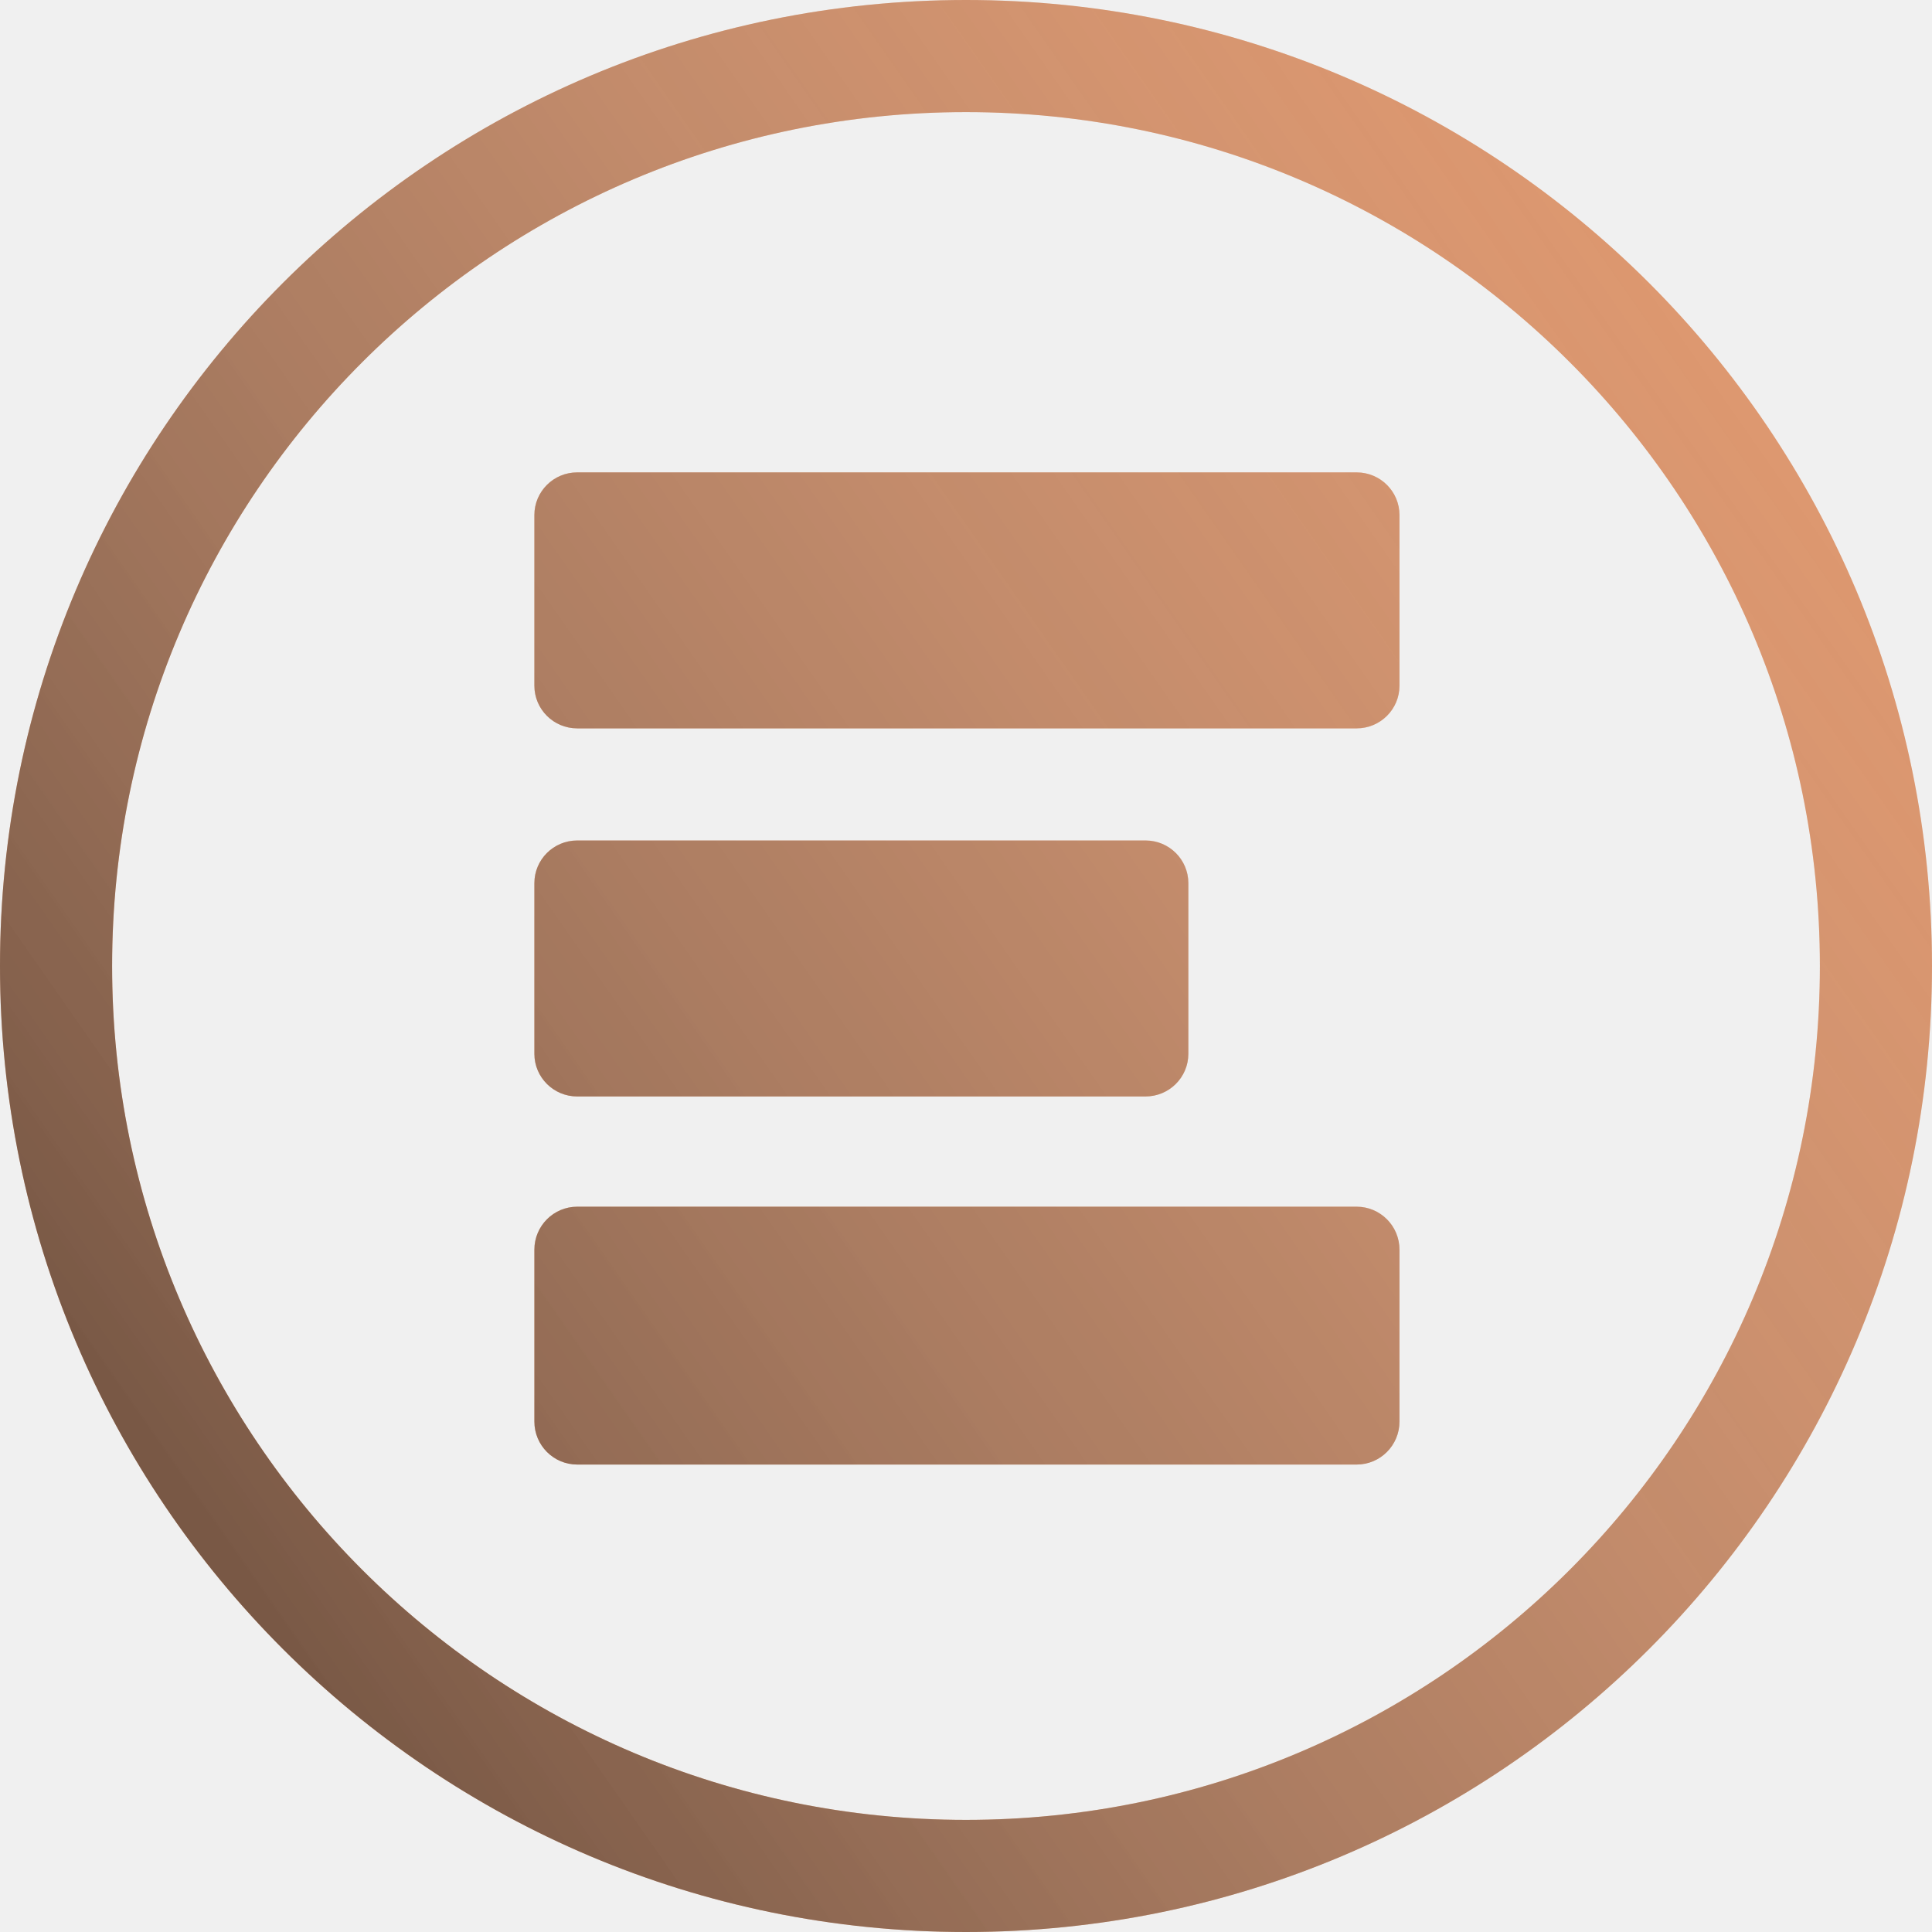
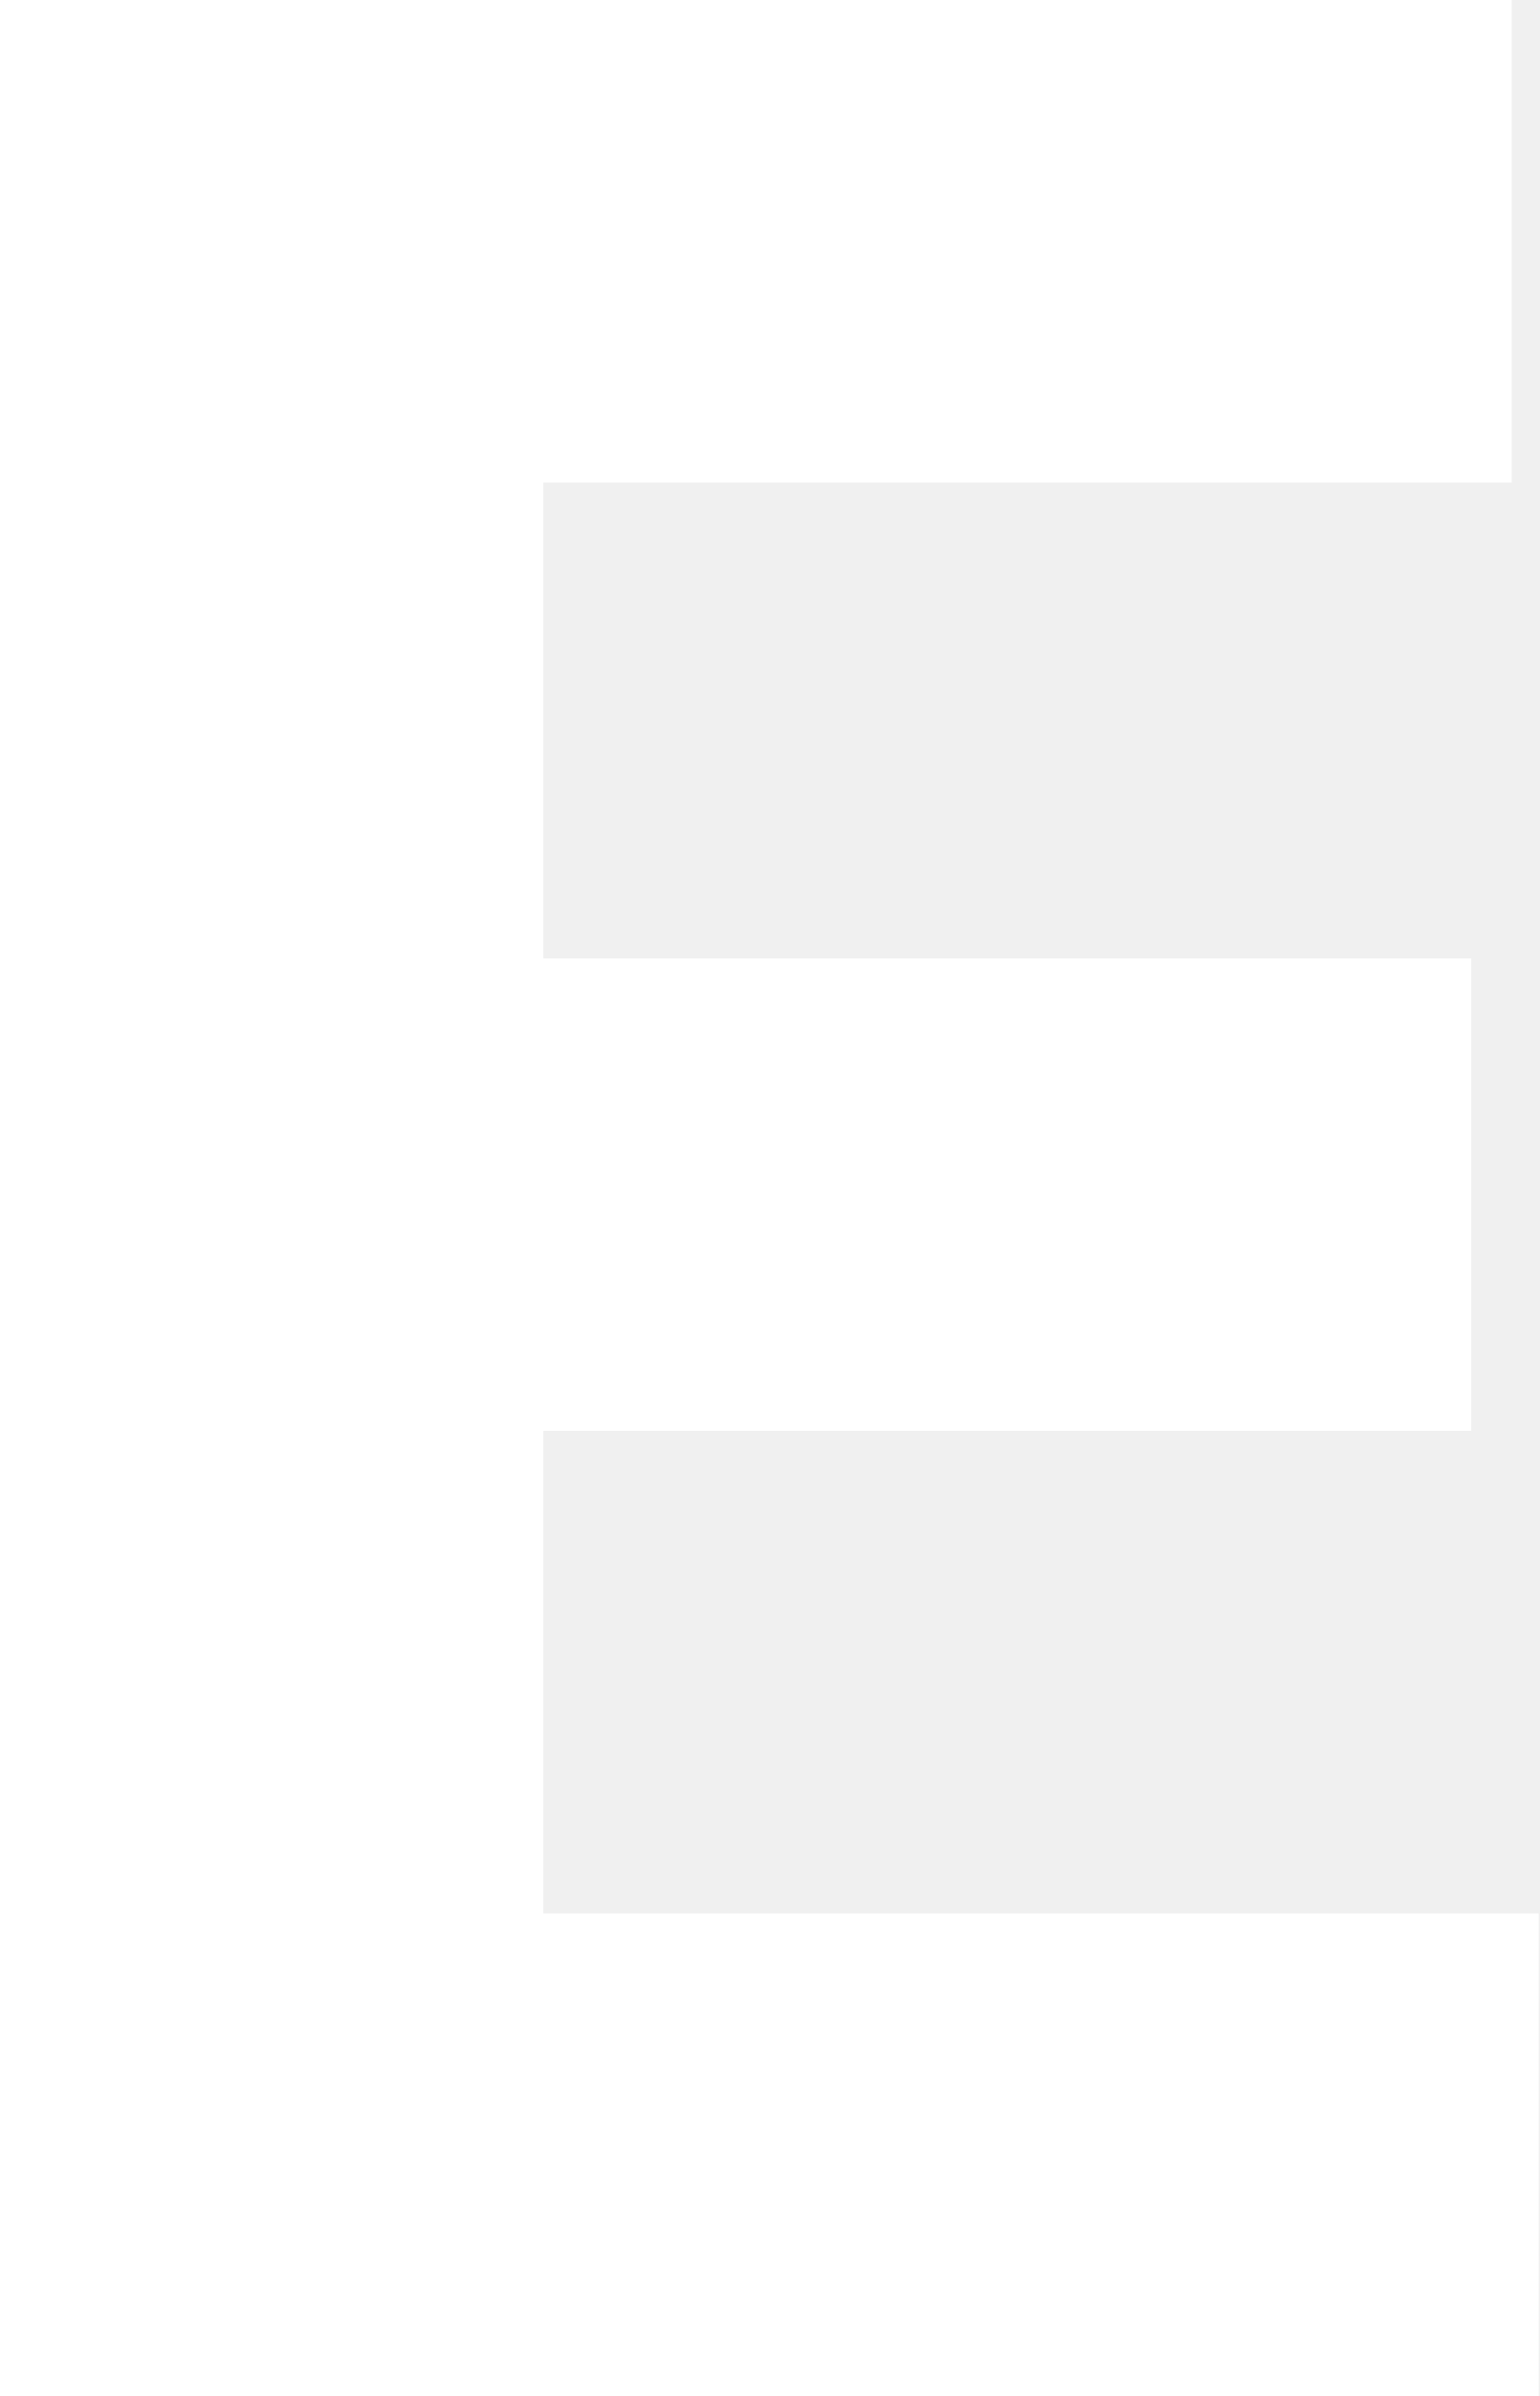
- <svg xmlns="http://www.w3.org/2000/svg" width="1034" height="1034" viewBox="0 0 1034 1034" fill="none">
-   <circle cx="517" cy="517" r="487" stroke="#E99463" stroke-width="60" />
-   <path d="M286 275.656C286 263.045 296.262 252.822 308.921 252.822H726.079C738.738 252.822 749 263.045 749 275.656V366.989C749 379.6 738.738 389.822 726.079 389.822H308.921C296.262 389.822 286 379.6 286 366.989V275.656Z" fill="#E99463" />
-   <path d="M286 472.656C286 460.045 296.264 449.822 308.926 449.822H613.074C625.736 449.822 636 460.045 636 472.656V563.989C636 576.6 625.736 586.822 613.074 586.822H308.926C296.264 586.822 286 576.6 286 563.989V472.656Z" fill="#E99463" />
-   <path d="M286 668.822C286 656.12 296.262 645.822 308.921 645.822H726.079C738.738 645.822 749 656.12 749 668.822V760.822C749 773.525 738.738 783.822 726.079 783.822H308.921C296.262 783.822 286 773.525 286 760.822V668.822Z" fill="#E99463" />
-   <path d="M517 0C802.531 0 1034 231.469 1034 517C1034 802.531 802.531 1034 517 1034C231.469 1034 0 802.531 0 517C0 231.469 231.469 0 517 0ZM517 60C264.606 60 60 264.606 60 517C60 769.394 264.606 974 517 974C769.394 974 974 769.394 974 517C974 264.606 769.394 60 517 60ZM726.079 645.822C738.738 645.822 749 656.12 749 668.822V760.822C749 773.525 738.738 783.822 726.079 783.822H308.921C296.262 783.822 286 773.525 286 760.822V668.822C286 656.12 296.262 645.822 308.921 645.822H726.079ZM613.074 449.822C625.736 449.822 636 460.045 636 472.655V563.989C636 576.6 625.736 586.822 613.074 586.822H308.926C296.264 586.822 286 576.6 286 563.989V472.655C286 460.045 296.264 449.822 308.926 449.822H613.074ZM726.079 252.822C738.738 252.822 749 263.045 749 275.655V366.989C749 379.6 738.738 389.822 726.079 389.822H308.921C296.262 389.822 286 379.6 286 366.989V275.655C286 263.045 296.262 252.822 308.921 252.822H726.079Z" fill="url(#paint0_linear_5_46)" />
-   <defs>
-     <linearGradient id="paint0_linear_5_46" x1="1296" y1="-25" x2="-262.5" y2="1063.5" gradientUnits="userSpaceOnUse">
-       <stop stop-color="#D9D9D9" stop-opacity="0" />
-       <stop offset="1" stop-opacity="0.8" />
-     </linearGradient>
-   </defs>
+ <svg xmlns="http://www.w3.org/2000/svg" width="365" height="568" viewBox="0 0 365 568" fill="none">
+   <path d="M0 568V0H358.4V114.4H128.8V227.2H348.8V339.2H128.8V453.6H364.8V568H0Z" fill="white" />
</svg>
